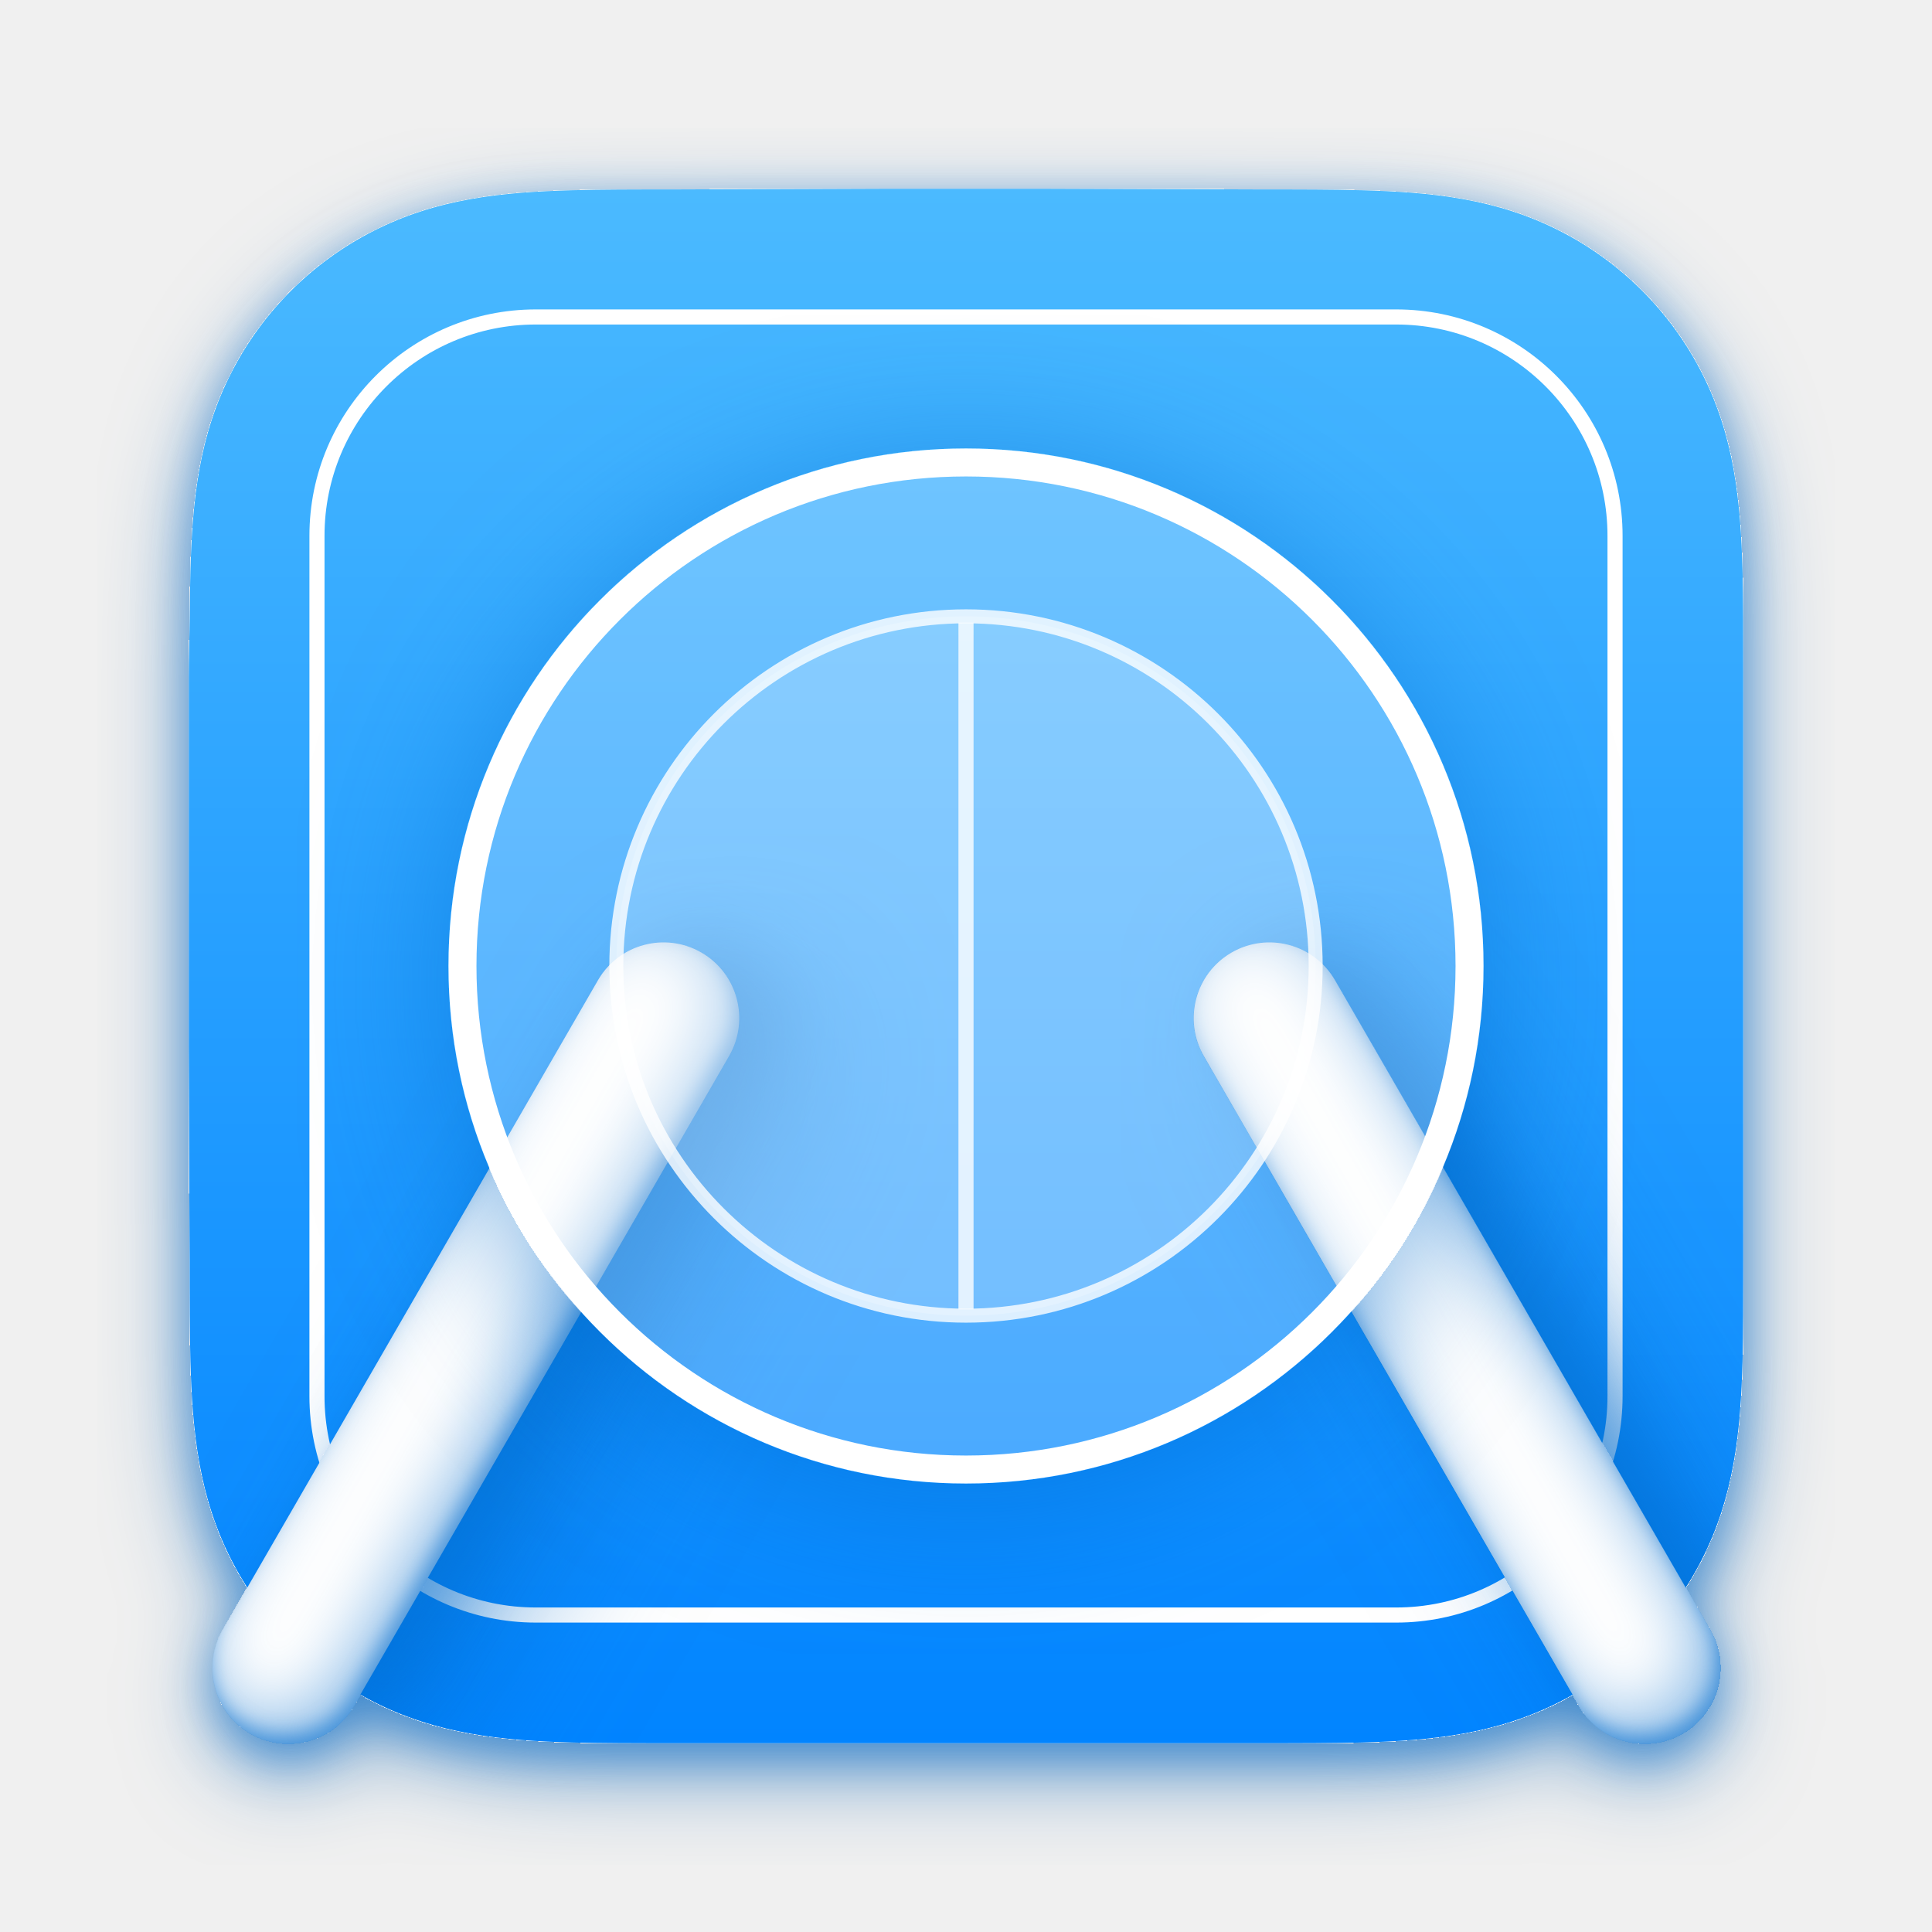
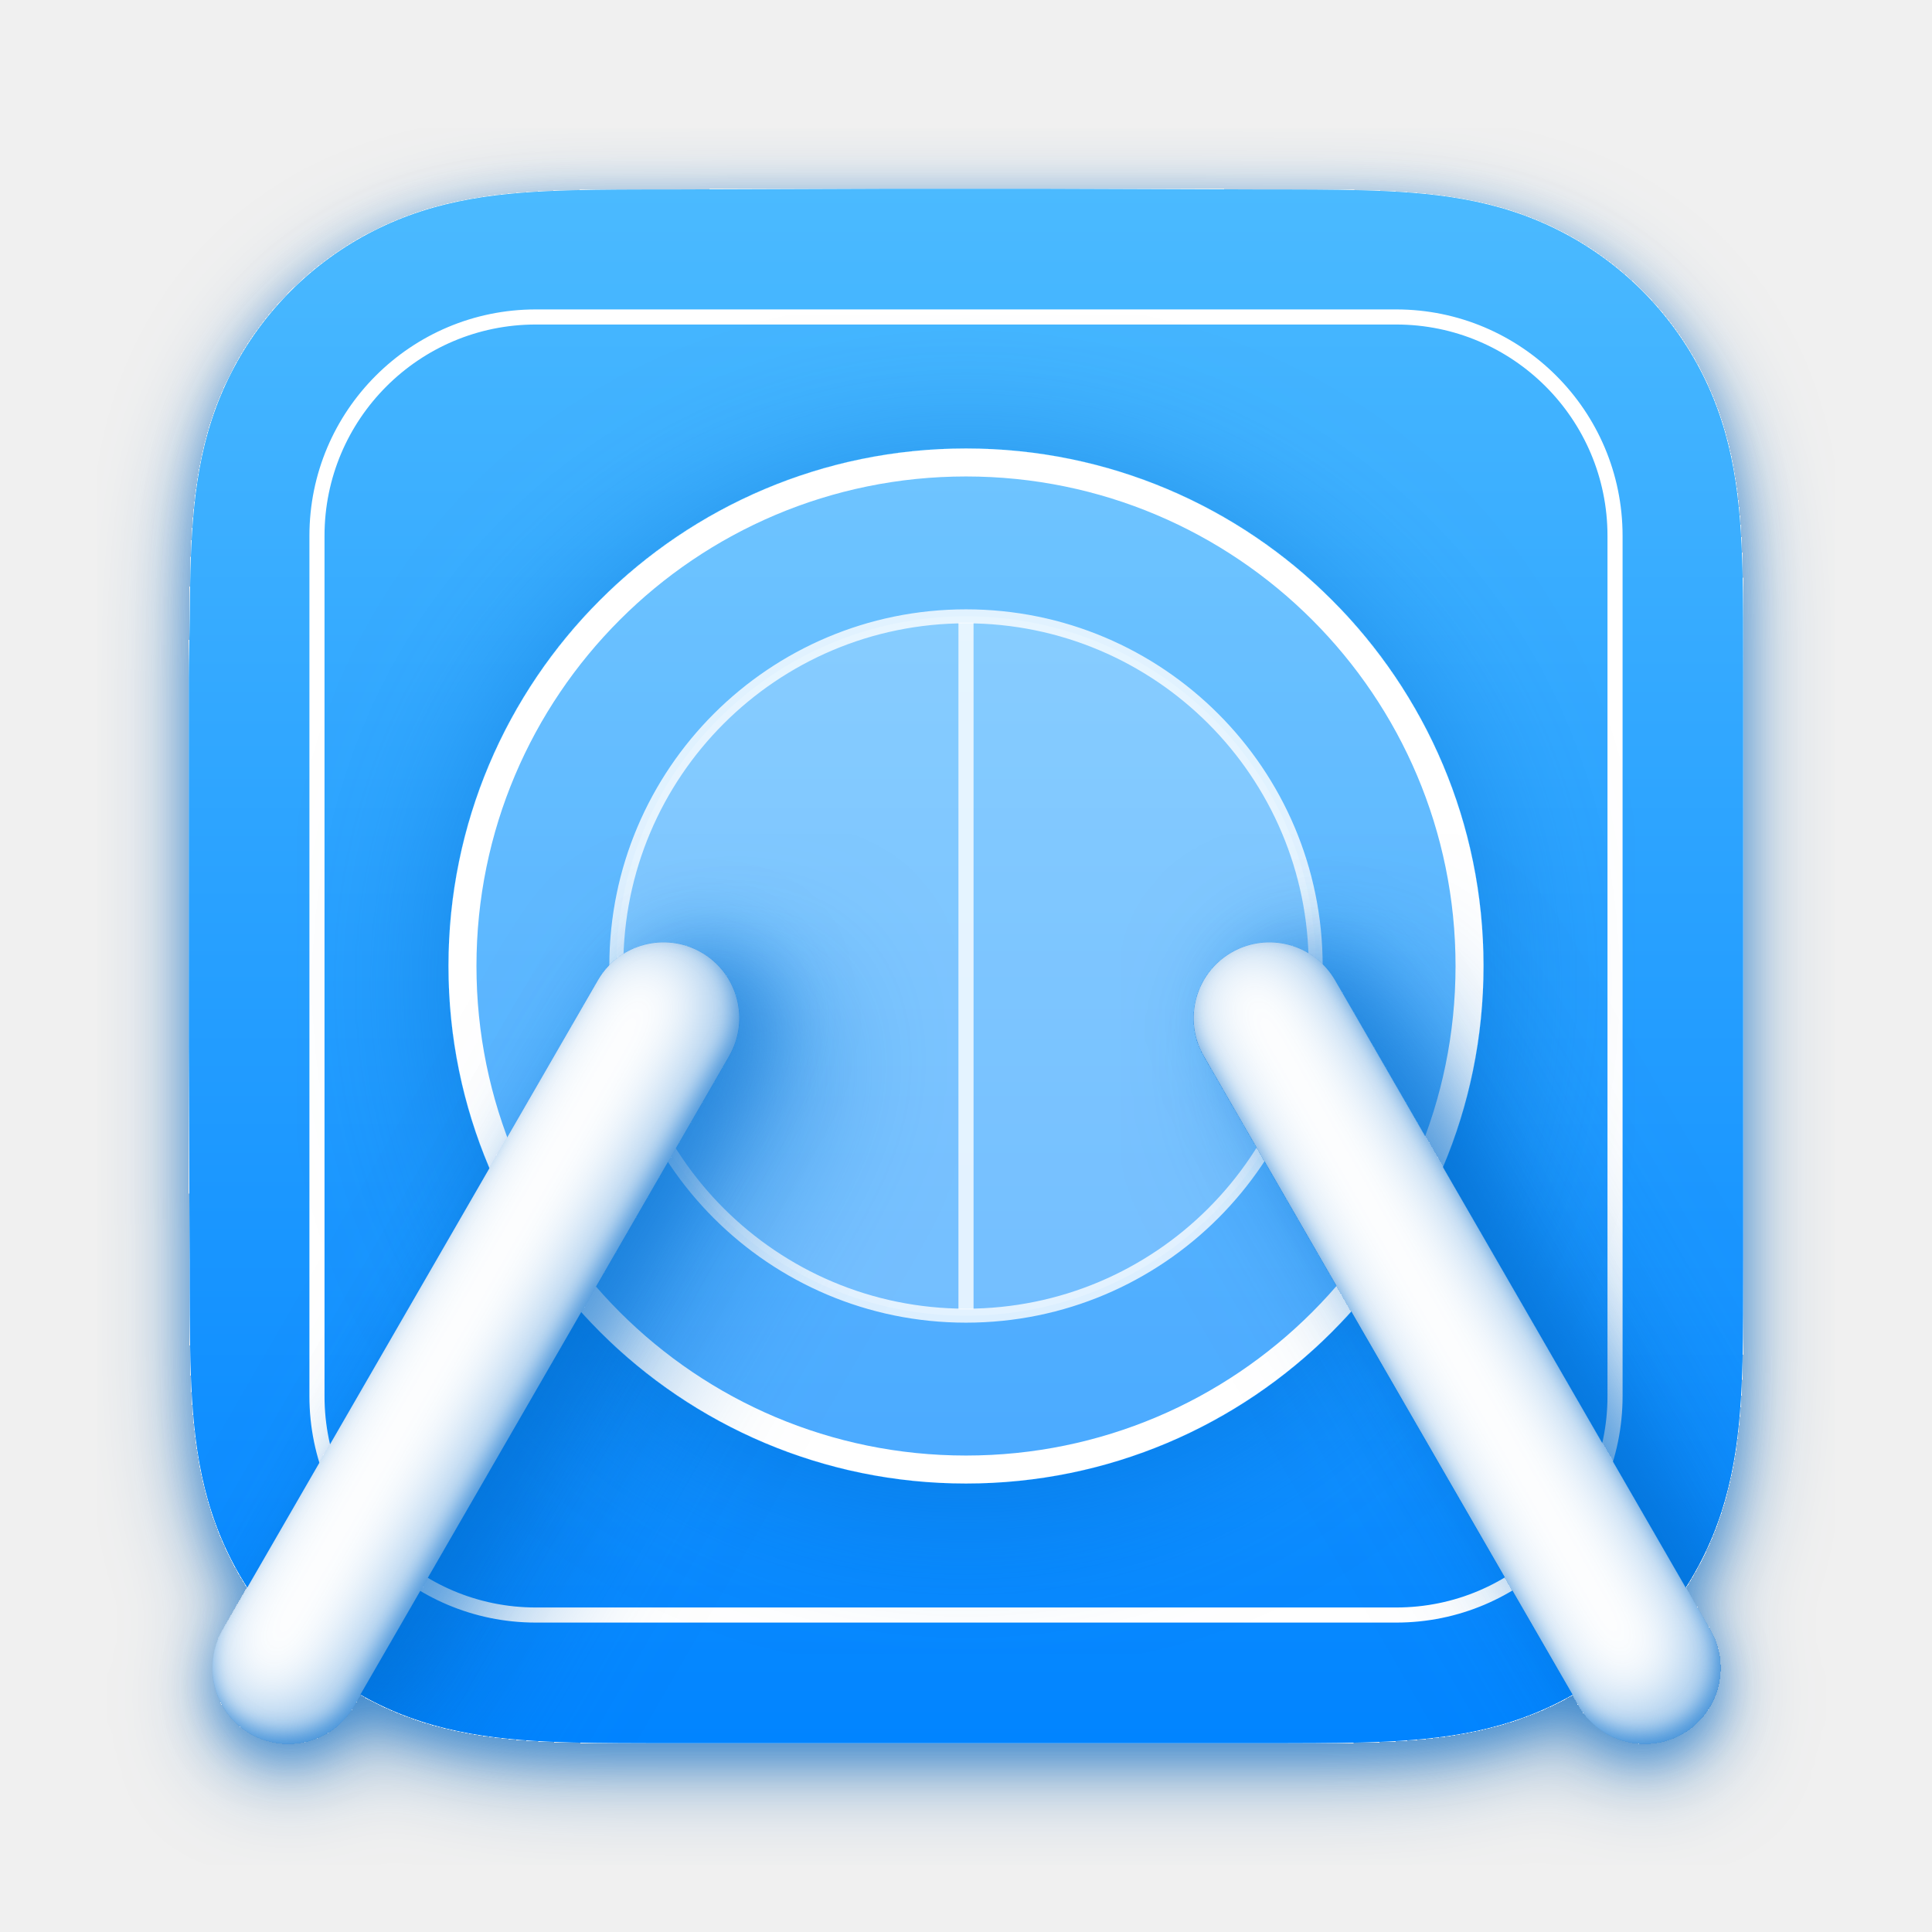
<svg xmlns="http://www.w3.org/2000/svg" width="512" height="512" viewBox="0 0 512 512" fill="none">
  <g filter="url(#filter0_dd_1_10)">
    <g filter="url(#filter1_ii_1_10)">
      <rect x="168.495" y="242.398" width="40.136" height="238.99" rx="20.068" transform="rotate(30 168.495 242.398)" fill="white" />
    </g>
    <g filter="url(#filter2_ii_1_10)">
      <rect x="309" y="262.466" width="40.136" height="238.99" rx="20.068" transform="rotate(-30 309 262.466)" fill="white" />
    </g>
    <mask id="mask0_1_10" style="mask-type:alpha" maskUnits="userSpaceOnUse" x="50" y="50" width="412" height="412">
      <path fill-rule="evenodd" clip-rule="evenodd" d="M462 178.314C462 173.423 462.002 168.531 461.972 163.64C461.947 159.519 461.9 155.399 461.788 151.281C461.546 142.304 461.017 133.251 459.42 124.374C457.801 115.37 455.157 106.99 450.991 98.808C446.895 90.767 441.544 83.408 435.16 77.029C428.777 70.65 421.417 65.302 413.373 61.209C405.183 57.041 396.793 54.398 387.779 52.78C378.901 51.186 369.845 50.657 360.869 50.415C356.747 50.303 352.626 50.257 348.504 50.231C343.61 50.201 338.716 50.203 333.822 50.203L276.999 50H234.499L178.68 50.203C173.777 50.203 168.874 50.201 163.97 50.231C159.839 50.257 155.71 50.303 151.58 50.415C142.583 50.657 133.507 51.187 124.608 52.782C115.582 54.401 107.18 57.042 98.979 61.207C90.918 65.301 83.541 70.648 77.145 77.029C70.75 83.408 65.39 90.765 61.286 98.805C57.108 106.99 54.459 115.376 52.837 124.385C51.239 133.258 50.709 142.309 50.465 151.281C50.355 155.4 50.306 159.52 50.282 163.64C50.252 168.532 50 174.608 50 179.499L50.002 234.544L50 277.499L50.254 333.714C50.254 338.612 50.252 343.509 50.282 348.408C50.306 352.534 50.355 356.658 50.466 360.783C50.709 369.771 51.239 378.838 52.839 387.726C54.462 396.742 57.11 405.135 61.284 413.327C65.388 421.38 70.75 428.747 77.145 435.136C83.541 441.524 90.915 446.879 98.975 450.978C107.181 455.151 115.587 457.797 124.619 459.418C133.514 461.014 142.587 461.544 151.58 461.786C155.71 461.898 159.84 461.945 163.97 461.97C168.874 462 173.777 461.999 178.68 461.999L235.003 462H277.609L333.822 461.998C338.716 461.998 343.61 462 348.504 461.97C352.626 461.945 356.747 461.898 360.869 461.786C369.849 461.543 378.908 461.013 387.789 459.416C396.798 457.795 405.184 455.15 413.37 450.979C421.415 446.88 428.777 441.525 435.16 435.136C441.543 428.748 446.893 421.382 450.989 413.33C455.158 405.134 457.802 396.738 459.422 387.716C461.017 378.831 461.546 369.767 461.789 360.783C461.9 356.658 461.947 352.533 461.972 348.408C462.002 343.509 462 338.612 462 333.714C462 333.714 461.997 278.491 461.997 277.499V234.499C461.997 233.766 462 178.314 462 178.314Z" fill="white" />
    </mask>
    <g mask="url(#mask0_1_10)">
      <rect width="412" height="412" transform="translate(50 50)" fill="url(#paint0_linear_1_10)" />
      <rect x="84" y="84" width="344" height="344" rx="58" stroke="white" stroke-width="4" />
-       <g filter="url(#filter3_ddii_1_10)">
-         <rect x="168.495" y="242.398" width="40.136" height="238.99" rx="20.068" transform="rotate(30 168.495 242.398)" fill="white" />
-       </g>
-       <g filter="url(#filter4_ddii_1_10)">
-         <rect x="309" y="262.466" width="40.136" height="238.99" rx="20.068" transform="rotate(-30 309 262.466)" fill="white" />
-       </g>
-       <g filter="url(#filter5_d_1_10)">
+       <g filter="url(#filter3_d_1_10)">
        <circle cx="256" cy="256" r="133.44" fill="white" fill-opacity="0.25" stroke="white" stroke-width="7.413" />
        <circle cx="256" cy="256" r="92.667" fill="white" fill-opacity="0.2" stroke="white" stroke-opacity="0.8" stroke-width="3.707" />
        <rect x="254" y="165" width="4" height="182" fill="white" fill-opacity="0.8" />
+       </g>
+       <g filter="url(#filter4_ddii_1_10)">
+         <rect x="168.495" y="242.398" width="40.136" height="238.99" rx="20.068" transform="rotate(30 168.495 242.398)" fill="white" />
+       </g>
+       <g filter="url(#filter5_ddii_1_10)">
+         <rect x="309" y="262.466" width="40.136" height="238.99" rx="20.068" transform="rotate(-30 309 262.466)" fill="white" />
      </g>
    </g>
  </g>
  <defs>
    <filter id="filter0_dd_1_10" x="26" y="34" width="460" height="460.096" filterUnits="userSpaceOnUse" color-interpolation-filters="sRGB">
      <feFlood flood-opacity="0" result="BackgroundImageFix" />
      <feColorMatrix in="SourceAlpha" type="matrix" values="0 0 0 0 0 0 0 0 0 0 0 0 0 0 0 0 0 0 127 0" result="hardAlpha" />
      <feOffset dy="8" />
      <feGaussianBlur stdDeviation="12" />
      <feComposite in2="hardAlpha" operator="out" />
      <feColorMatrix type="matrix" values="0 0 0 0 0 0 0 0 0 0.357 0 0 0 0 0.683 0 0 0 0.5 0" />
      <feBlend mode="normal" in2="BackgroundImageFix" result="effect1_dropShadow_1_10" />
      <feColorMatrix in="SourceAlpha" type="matrix" values="0 0 0 0 0 0 0 0 0 0 0 0 0 0 0 0 0 0 127 0" result="hardAlpha" />
      <feOffset dy="4" />
      <feGaussianBlur stdDeviation="6" />
      <feComposite in2="hardAlpha" operator="out" />
      <feColorMatrix type="matrix" values="0 0 0 0 0 0 0 0 0 0.418 0 0 0 0 0.8 0 0 0 0.5 0" />
      <feBlend mode="normal" in2="effect1_dropShadow_1_10" result="effect2_dropShadow_1_10" />
      <feBlend mode="normal" in="SourceGraphic" in2="effect2_dropShadow_1_10" result="shape" />
    </filter>
    <filter id="filter1_ii_1_10" x="51.549" y="244.947" width="144.363" height="217.149" filterUnits="userSpaceOnUse" color-interpolation-filters="sRGB">
      <feFlood flood-opacity="0" result="BackgroundImageFix" />
      <feBlend mode="normal" in="SourceGraphic" in2="BackgroundImageFix" result="shape" />
      <feColorMatrix in="SourceAlpha" type="matrix" values="0 0 0 0 0 0 0 0 0 0 0 0 0 0 0 0 0 0 127 0" result="hardAlpha" />
      <feOffset dx="-4.793" dy="-4.793" />
      <feGaussianBlur stdDeviation="9.586" />
      <feComposite in2="hardAlpha" operator="arithmetic" k2="-1" k3="1" />
      <feColorMatrix type="matrix" values="0 0 0 0 0 0 0 0 0 0.418 0 0 0 0 0.8 0 0 0 0.5 0" />
      <feBlend mode="normal" in2="shape" result="effect1_innerShadow_1_10" />
      <feColorMatrix in="SourceAlpha" type="matrix" values="0 0 0 0 0 0 0 0 0 0 0 0 0 0 0 0 0 0 127 0" result="hardAlpha" />
      <feOffset dx="-1.198" dy="-2.397" />
      <feGaussianBlur stdDeviation="2.397" />
      <feComposite in2="hardAlpha" operator="arithmetic" k2="-1" k3="1" />
      <feColorMatrix type="matrix" values="0 0 0 0 0 0 0 0 0 0.418 0 0 0 0 0.8 0 0 0 0.5 0" />
      <feBlend mode="normal" in2="effect1_innerShadow_1_10" result="effect2_innerShadow_1_10" />
    </filter>
    <filter id="filter2_ii_1_10" x="311.549" y="244.947" width="144.363" height="217.149" filterUnits="userSpaceOnUse" color-interpolation-filters="sRGB">
      <feFlood flood-opacity="0" result="BackgroundImageFix" />
      <feBlend mode="normal" in="SourceGraphic" in2="BackgroundImageFix" result="shape" />
      <feColorMatrix in="SourceAlpha" type="matrix" values="0 0 0 0 0 0 0 0 0 0 0 0 0 0 0 0 0 0 127 0" result="hardAlpha" />
      <feOffset dx="-4.793" dy="-4.793" />
      <feGaussianBlur stdDeviation="9.586" />
      <feComposite in2="hardAlpha" operator="arithmetic" k2="-1" k3="1" />
      <feColorMatrix type="matrix" values="0 0 0 0 0 0 0 0 0 0.418 0 0 0 0 0.8 0 0 0 0.5 0" />
      <feBlend mode="normal" in2="shape" result="effect1_innerShadow_1_10" />
      <feColorMatrix in="SourceAlpha" type="matrix" values="0 0 0 0 0 0 0 0 0 0 0 0 0 0 0 0 0 0 127 0" result="hardAlpha" />
      <feOffset dx="-1.198" dy="-2.397" />
      <feGaussianBlur stdDeviation="2.397" />
      <feComposite in2="hardAlpha" operator="arithmetic" k2="-1" k3="1" />
      <feColorMatrix type="matrix" values="0 0 0 0 0 0 0 0 0 0.418 0 0 0 0 0.8 0 0 0 0.5 0" />
      <feBlend mode="normal" in2="effect1_innerShadow_1_10" result="effect2_innerShadow_1_10" />
    </filter>
-     <filter id="filter3_ddii_1_10" x="37.17" y="220.982" width="216.259" height="289.045" filterUnits="userSpaceOnUse" color-interpolation-filters="sRGB">
+     <filter id="filter3_d_1_10" x="78.655" y="83.448" width="354.69" height="354.69" filterUnits="userSpaceOnUse" color-interpolation-filters="sRGB">
+       <feFlood flood-opacity="0" result="BackgroundImageFix" />
+       <feColorMatrix in="SourceAlpha" type="matrix" values="0 0 0 0 0 0 0 0 0 0 0 0 0 0 0 0 0 0 127 0" result="hardAlpha" />
+       <feOffset dy="4.793" />
+       <feGaussianBlur stdDeviation="19.172" />
+       <feComposite in2="hardAlpha" operator="out" />
+       <feColorMatrix type="matrix" values="0 0 0 0 0 0 0 0 0 0.418 0 0 0 0 0.8 0 0 0 0.5 0" />
+       <feBlend mode="normal" in2="BackgroundImageFix" result="effect1_dropShadow_1_10" />
+       <feBlend mode="normal" in="SourceGraphic" in2="effect1_dropShadow_1_10" result="shape" />
+     </filter>
+     <filter id="filter4_ddii_1_10" x="37.17" y="220.982" width="216.259" height="289.045" filterUnits="userSpaceOnUse" color-interpolation-filters="sRGB">
      <feFlood flood-opacity="0" result="BackgroundImageFix" />
      <feColorMatrix in="SourceAlpha" type="matrix" values="0 0 0 0 0 0 0 0 0 0 0 0 0 0 0 0 0 0 127 0" result="hardAlpha" />
      <feOffset dx="19.172" dy="9.586" />
      <feGaussianBlur stdDeviation="19.172" />
      <feComposite in2="hardAlpha" operator="out" />
      <feColorMatrix type="matrix" values="0 0 0 0 0 0 0 0 0 0.418 0 0 0 0 0.8 0 0 0 0.5 0" />
      <feBlend mode="normal" in2="BackgroundImageFix" result="effect1_dropShadow_1_10" />
      <feColorMatrix in="SourceAlpha" type="matrix" values="0 0 0 0 0 0 0 0 0 0 0 0 0 0 0 0 0 0 127 0" result="hardAlpha" />
      <feOffset dx="9.586" />
      <feGaussianBlur stdDeviation="9.586" />
      <feComposite in2="hardAlpha" operator="out" />
      <feColorMatrix type="matrix" values="0 0 0 0 0 0 0 0 0 0.418 0 0 0 0 0.8 0 0 0 0.5 0" />
      <feBlend mode="normal" in2="effect1_dropShadow_1_10" result="effect2_dropShadow_1_10" />
      <feBlend mode="normal" in="SourceGraphic" in2="effect2_dropShadow_1_10" result="shape" />
      <feColorMatrix in="SourceAlpha" type="matrix" values="0 0 0 0 0 0 0 0 0 0 0 0 0 0 0 0 0 0 127 0" result="hardAlpha" />
      <feOffset dx="-4.793" dy="-4.793" />
      <feGaussianBlur stdDeviation="9.586" />
      <feComposite in2="hardAlpha" operator="arithmetic" k2="-1" k3="1" />
      <feColorMatrix type="matrix" values="0 0 0 0 0 0 0 0 0 0.418 0 0 0 0 0.8 0 0 0 0.5 0" />
      <feBlend mode="normal" in2="shape" result="effect3_innerShadow_1_10" />
      <feColorMatrix in="SourceAlpha" type="matrix" values="0 0 0 0 0 0 0 0 0 0 0 0 0 0 0 0 0 0 127 0" result="hardAlpha" />
      <feOffset dx="-1.198" dy="-2.397" />
      <feGaussianBlur stdDeviation="2.397" />
      <feComposite in2="hardAlpha" operator="arithmetic" k2="-1" k3="1" />
      <feColorMatrix type="matrix" values="0 0 0 0 0 0 0 0 0 0.418 0 0 0 0 0.8 0 0 0 0.5 0" />
      <feBlend mode="normal" in2="effect3_innerShadow_1_10" result="effect4_innerShadow_1_10" />
    </filter>
-     <filter id="filter4_ddii_1_10" x="297.17" y="220.982" width="216.259" height="289.045" filterUnits="userSpaceOnUse" color-interpolation-filters="sRGB">
+     <filter id="filter5_ddii_1_10" x="297.17" y="220.982" width="216.259" height="289.045" filterUnits="userSpaceOnUse" color-interpolation-filters="sRGB">
      <feFlood flood-opacity="0" result="BackgroundImageFix" />
      <feColorMatrix in="SourceAlpha" type="matrix" values="0 0 0 0 0 0 0 0 0 0 0 0 0 0 0 0 0 0 127 0" result="hardAlpha" />
      <feOffset dx="19.172" dy="9.586" />
      <feGaussianBlur stdDeviation="19.172" />
      <feComposite in2="hardAlpha" operator="out" />
      <feColorMatrix type="matrix" values="0 0 0 0 0 0 0 0 0 0.418 0 0 0 0 0.8 0 0 0 0.5 0" />
      <feBlend mode="normal" in2="BackgroundImageFix" result="effect1_dropShadow_1_10" />
      <feColorMatrix in="SourceAlpha" type="matrix" values="0 0 0 0 0 0 0 0 0 0 0 0 0 0 0 0 0 0 127 0" result="hardAlpha" />
      <feOffset dx="9.586" />
      <feGaussianBlur stdDeviation="9.586" />
      <feComposite in2="hardAlpha" operator="out" />
      <feColorMatrix type="matrix" values="0 0 0 0 0 0 0 0 0 0.418 0 0 0 0 0.8 0 0 0 0.5 0" />
      <feBlend mode="normal" in2="effect1_dropShadow_1_10" result="effect2_dropShadow_1_10" />
      <feBlend mode="normal" in="SourceGraphic" in2="effect2_dropShadow_1_10" result="shape" />
      <feColorMatrix in="SourceAlpha" type="matrix" values="0 0 0 0 0 0 0 0 0 0 0 0 0 0 0 0 0 0 127 0" result="hardAlpha" />
      <feOffset dx="-4.793" dy="-4.793" />
      <feGaussianBlur stdDeviation="9.586" />
      <feComposite in2="hardAlpha" operator="arithmetic" k2="-1" k3="1" />
      <feColorMatrix type="matrix" values="0 0 0 0 0 0 0 0 0 0.418 0 0 0 0 0.8 0 0 0 0.5 0" />
      <feBlend mode="normal" in2="shape" result="effect3_innerShadow_1_10" />
      <feColorMatrix in="SourceAlpha" type="matrix" values="0 0 0 0 0 0 0 0 0 0 0 0 0 0 0 0 0 0 127 0" result="hardAlpha" />
      <feOffset dx="-1.198" dy="-2.397" />
      <feGaussianBlur stdDeviation="2.397" />
      <feComposite in2="hardAlpha" operator="arithmetic" k2="-1" k3="1" />
      <feColorMatrix type="matrix" values="0 0 0 0 0 0 0 0 0 0.418 0 0 0 0 0.8 0 0 0 0.5 0" />
      <feBlend mode="normal" in2="effect3_innerShadow_1_10" result="effect4_innerShadow_1_10" />
    </filter>
-     <filter id="filter5_d_1_10" x="78.655" y="83.448" width="354.69" height="354.69" filterUnits="userSpaceOnUse" color-interpolation-filters="sRGB">
-       <feFlood flood-opacity="0" result="BackgroundImageFix" />
-       <feColorMatrix in="SourceAlpha" type="matrix" values="0 0 0 0 0 0 0 0 0 0 0 0 0 0 0 0 0 0 127 0" result="hardAlpha" />
-       <feOffset dy="4.793" />
-       <feGaussianBlur stdDeviation="19.172" />
-       <feComposite in2="hardAlpha" operator="out" />
-       <feColorMatrix type="matrix" values="0 0 0 0 0 0 0 0 0 0.418 0 0 0 0 0.8 0 0 0 0.5 0" />
-       <feBlend mode="normal" in2="BackgroundImageFix" result="effect1_dropShadow_1_10" />
-       <feBlend mode="normal" in="SourceGraphic" in2="effect1_dropShadow_1_10" result="shape" />
-     </filter>
    <linearGradient id="paint0_linear_1_10" x1="385.244" y1="0" x2="385.244" y2="412" gradientUnits="userSpaceOnUse">
      <stop stop-color="#4BBAFF" />
      <stop offset="1" stop-color="#0184FF" />
    </linearGradient>
  </defs>
</svg>
